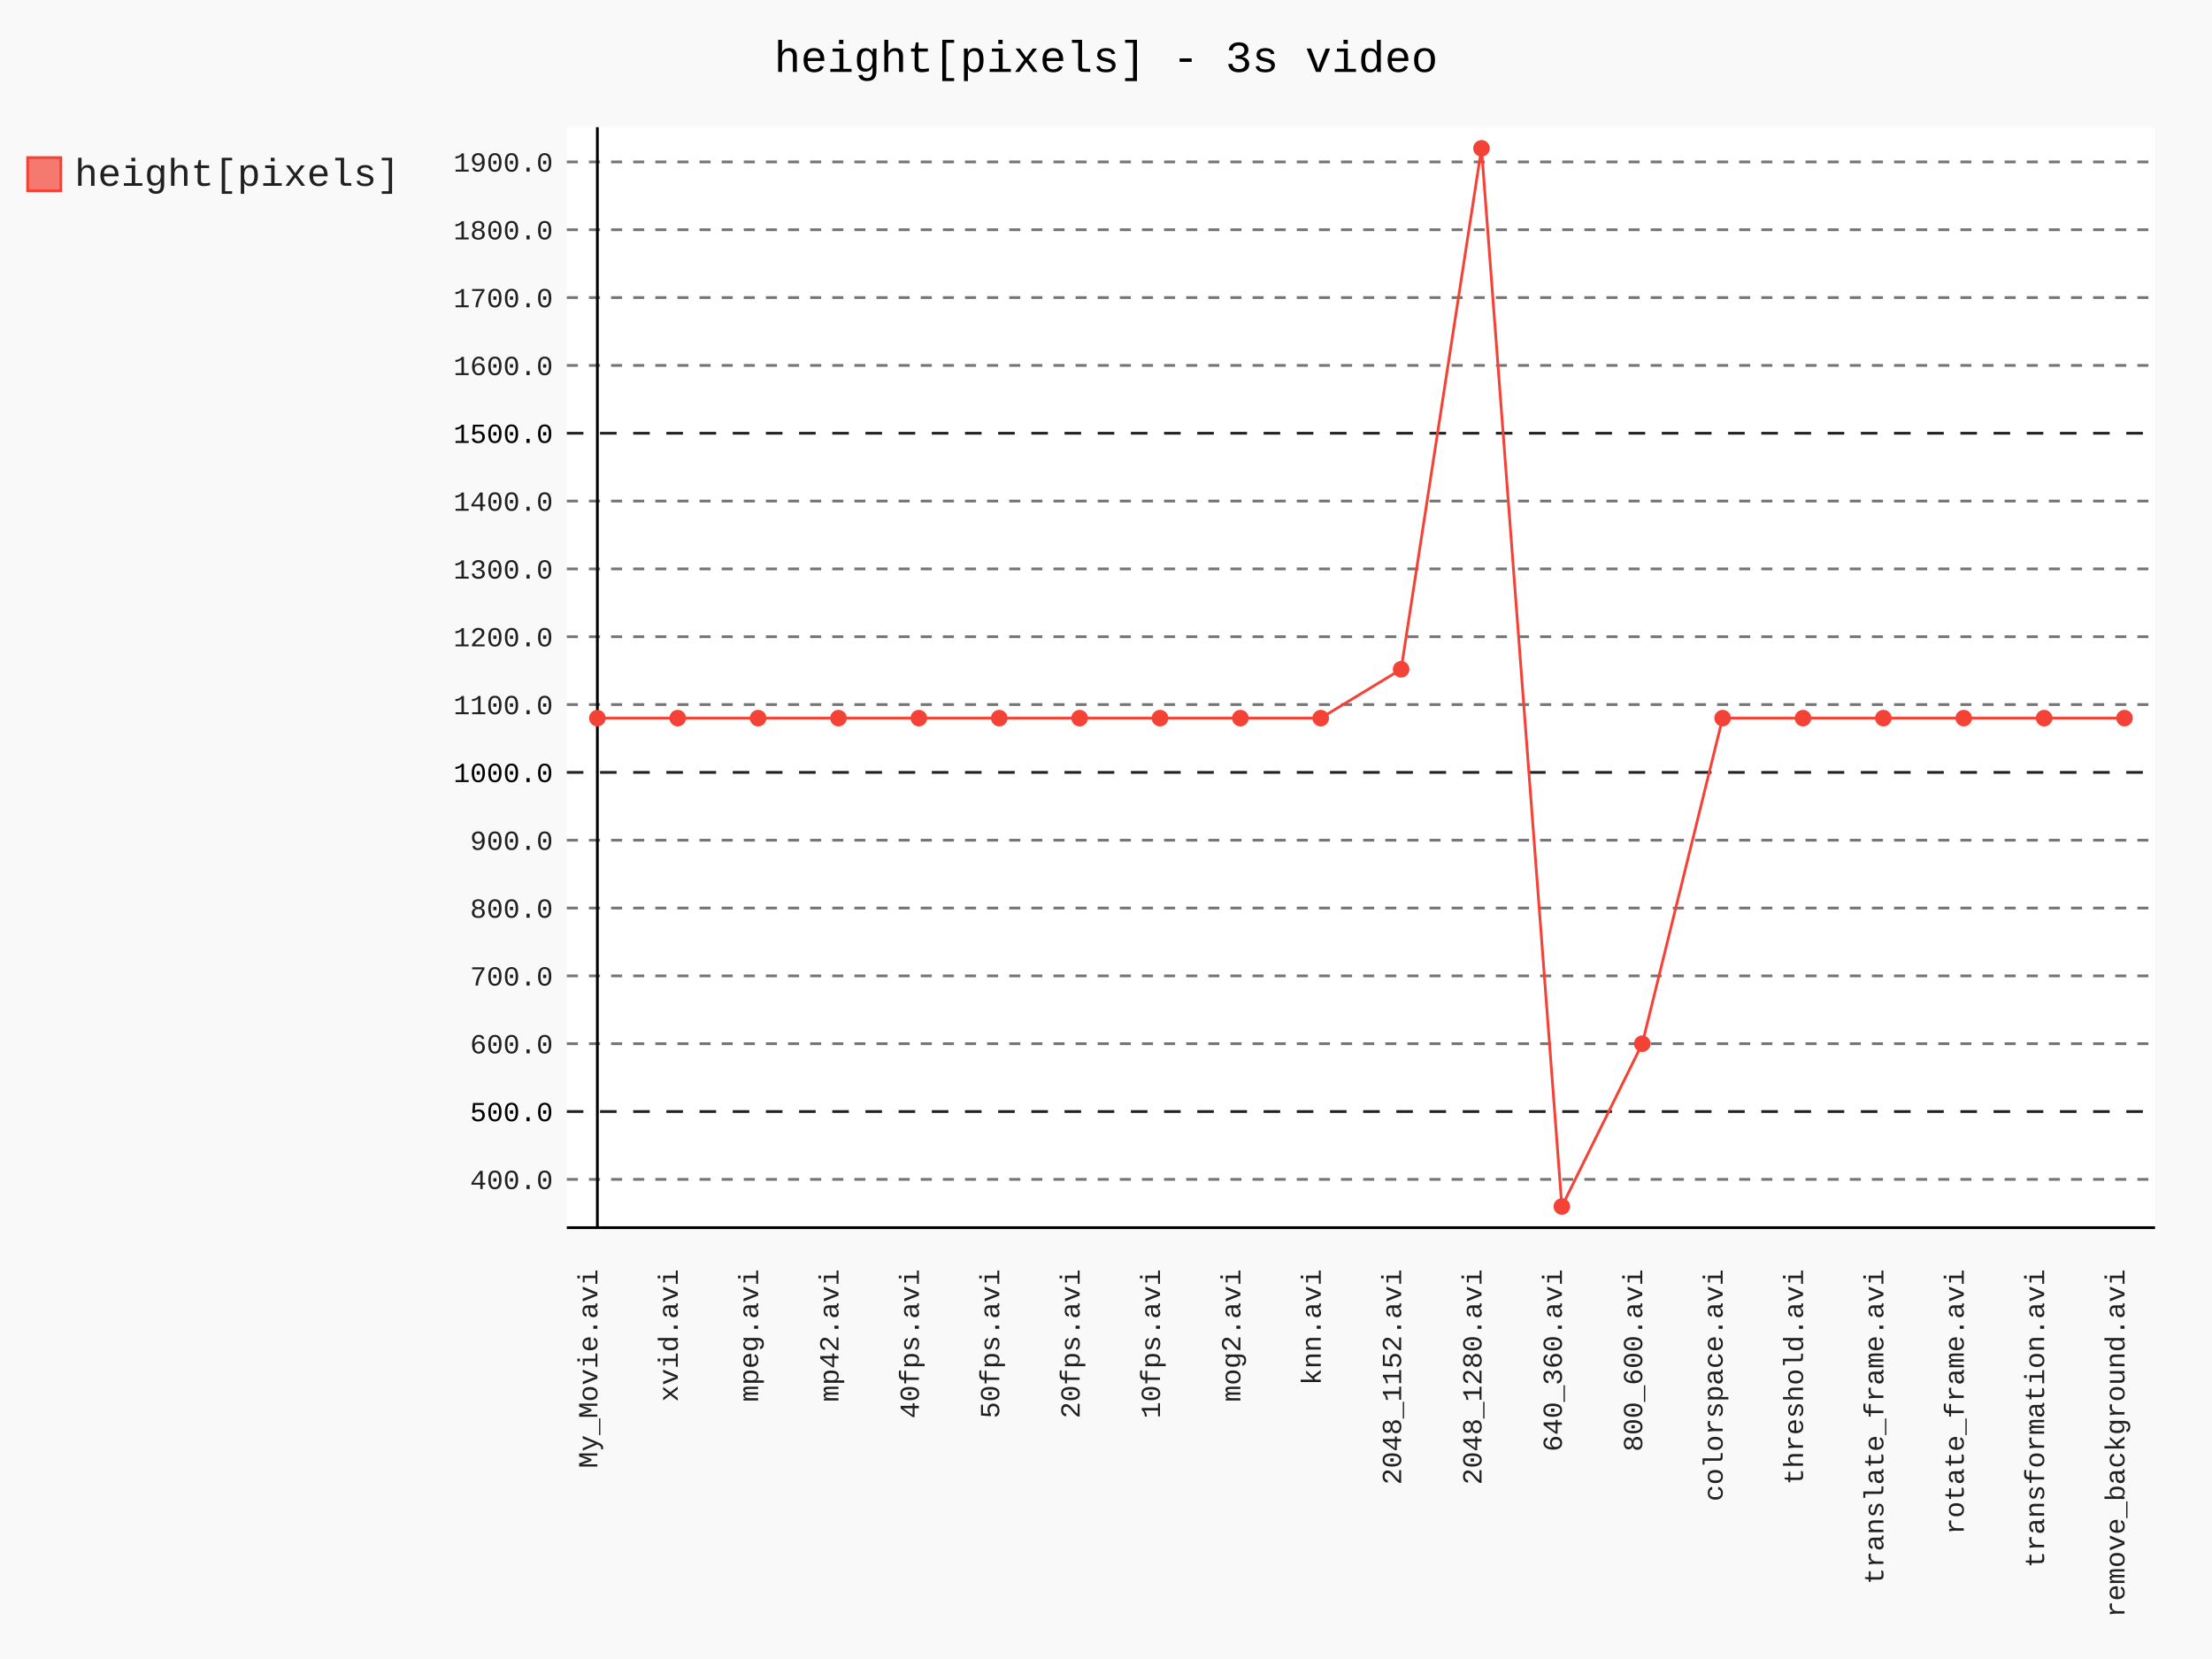
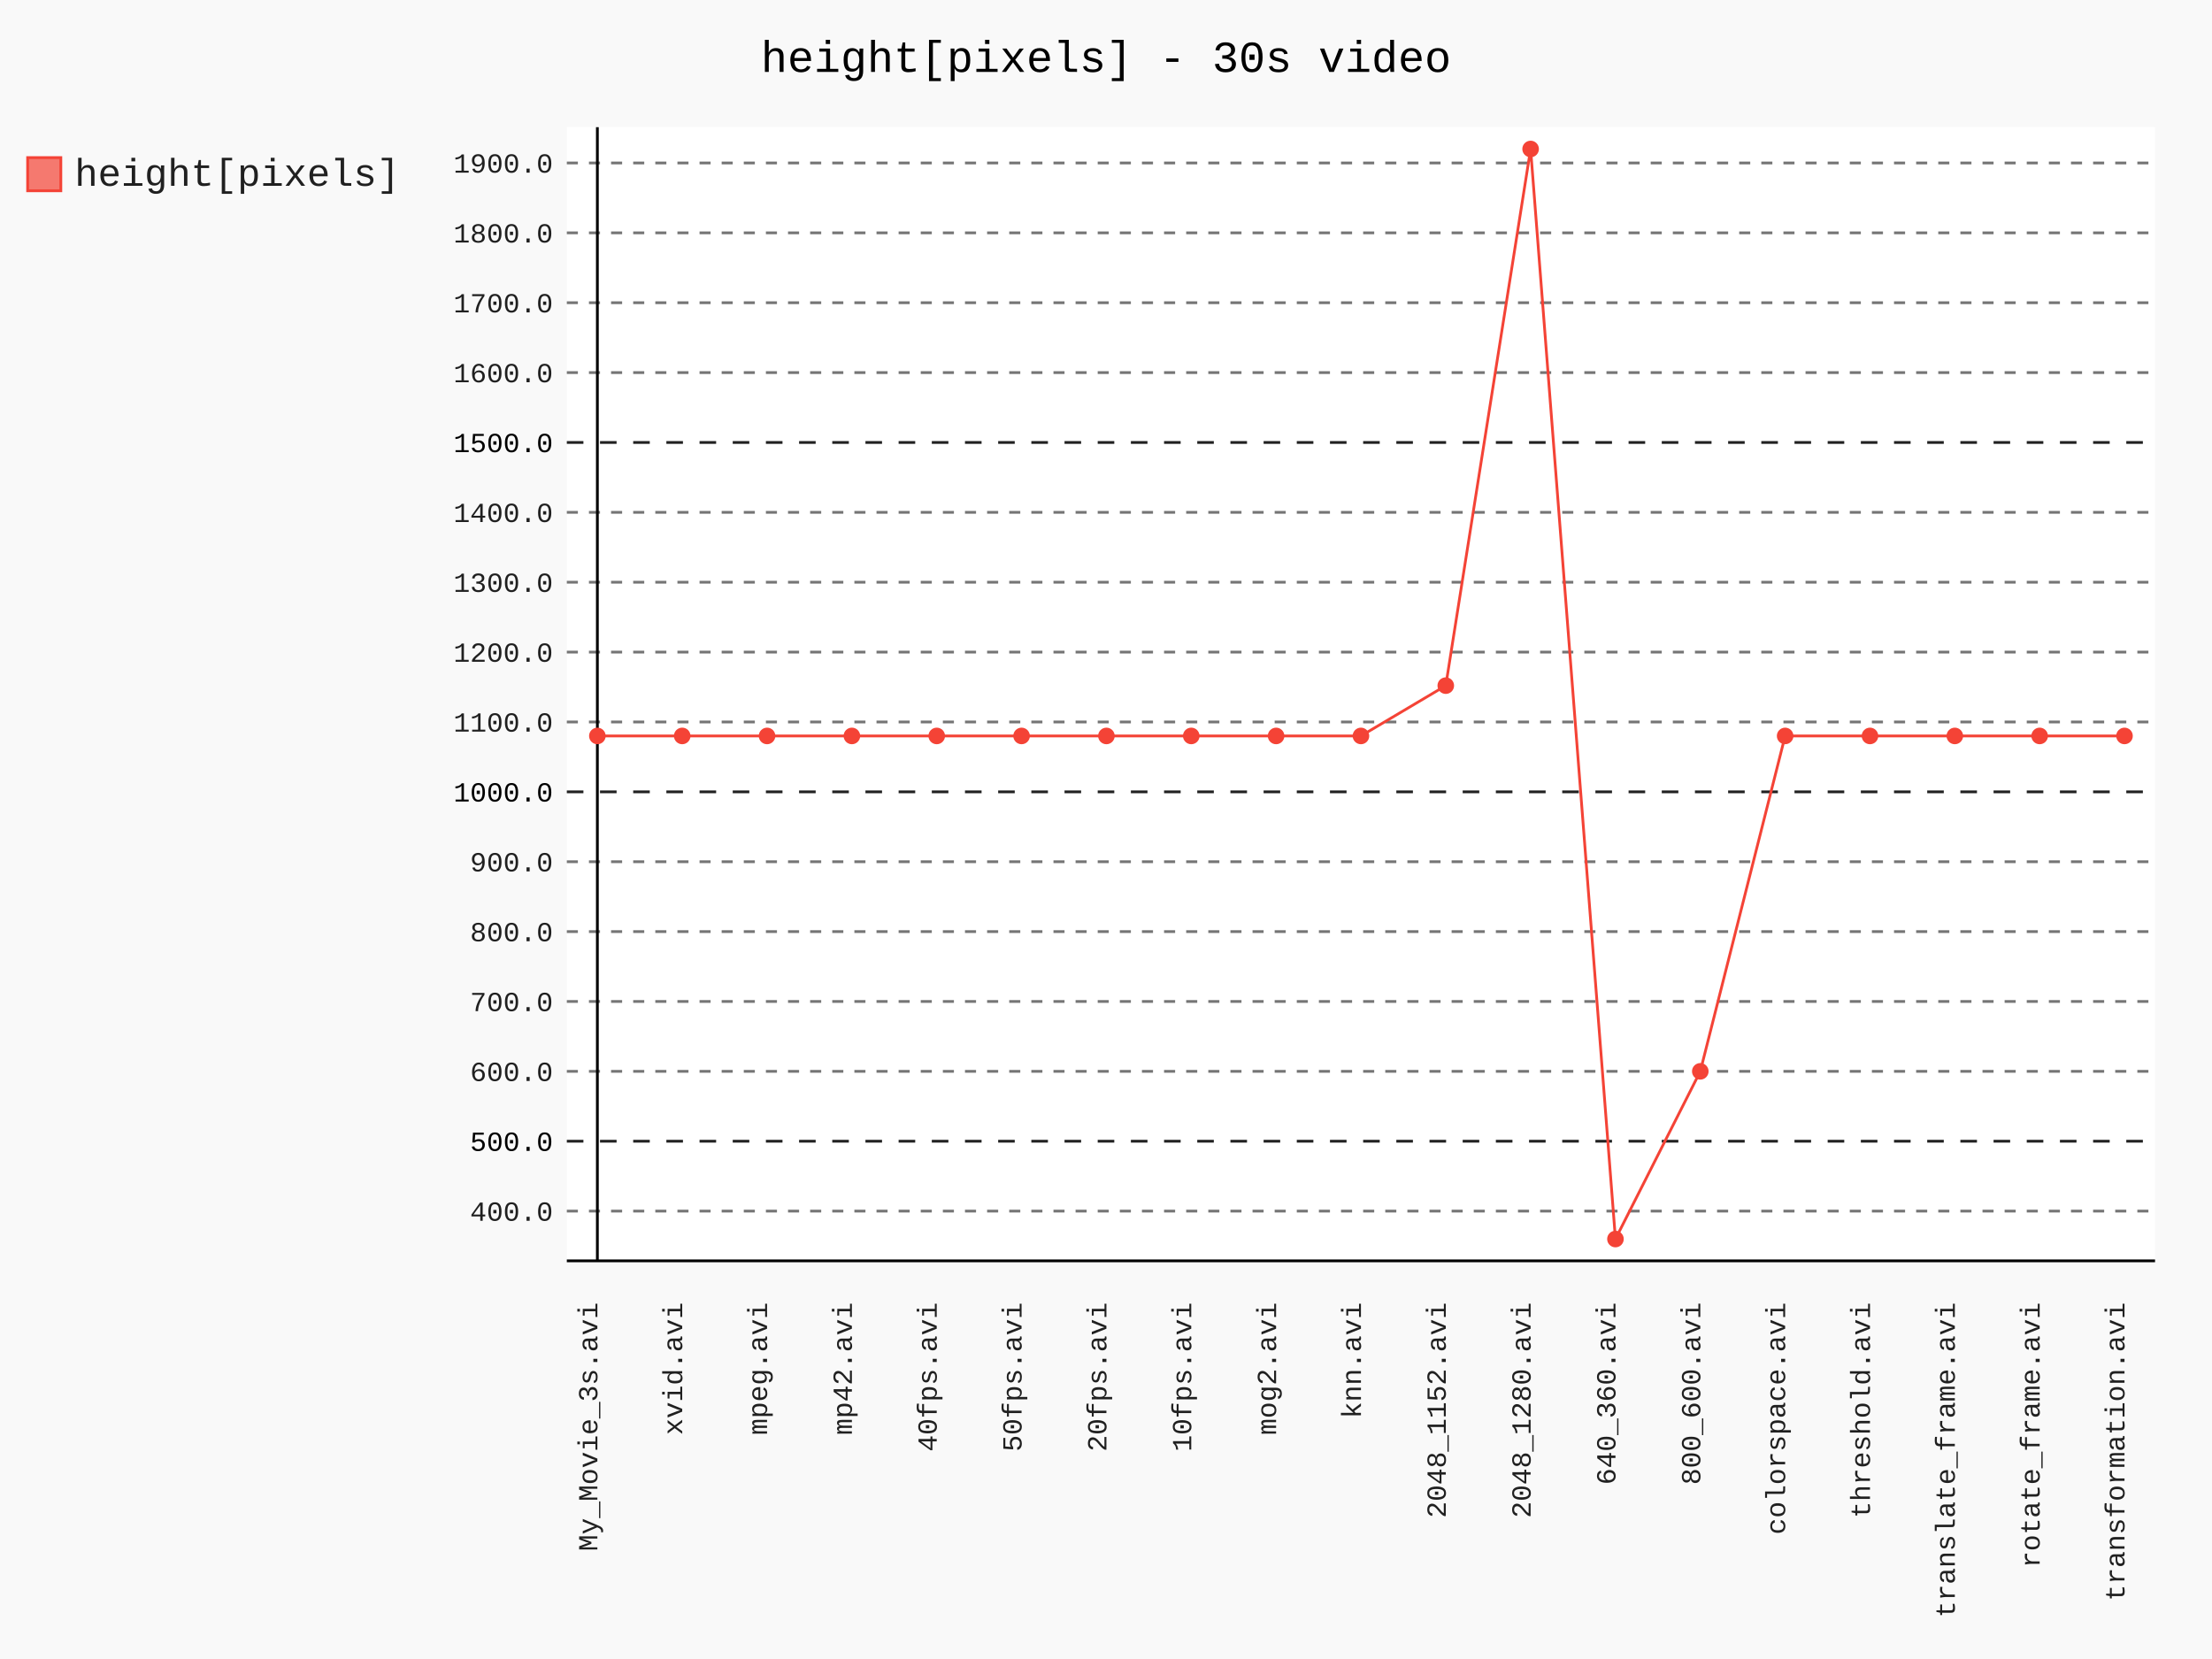
- <svg xmlns="http://www.w3.org/2000/svg" class="pygal-chart" id="chart-1ef33477-05d8-4154-a3cf-2f6c1c651471" viewBox="0 0 800 600">
+ <svg xmlns="http://www.w3.org/2000/svg" class="pygal-chart" id="chart-92583d36-dff5-43f1-95c4-9edba9dd713a" viewBox="0 0 800 600">
  <defs>
-     <style type="text/css">#chart-1ef33477-05d8-4154-a3cf-2f6c1c651471{-webkit-user-select:none;-webkit-font-smoothing:antialiased;font-family:Consolas,"Liberation Mono",Menlo,Courier,monospace}#chart-1ef33477-05d8-4154-a3cf-2f6c1c651471 .title{font-family:Consolas,"Liberation Mono",Menlo,Courier,monospace;font-size:16px}#chart-1ef33477-05d8-4154-a3cf-2f6c1c651471 .legends .legend text{font-family:Consolas,"Liberation Mono",Menlo,Courier,monospace;font-size:14px}#chart-1ef33477-05d8-4154-a3cf-2f6c1c651471 .axis text{font-family:Consolas,"Liberation Mono",Menlo,Courier,monospace;font-size:10px}#chart-1ef33477-05d8-4154-a3cf-2f6c1c651471 .axis text.major{font-family:Consolas,"Liberation Mono",Menlo,Courier,monospace;font-size:10px}#chart-1ef33477-05d8-4154-a3cf-2f6c1c651471 .text-overlay text.value{font-family:Consolas,"Liberation Mono",Menlo,Courier,monospace;font-size:16px}#chart-1ef33477-05d8-4154-a3cf-2f6c1c651471 .text-overlay text.label{font-family:Consolas,"Liberation Mono",Menlo,Courier,monospace;font-size:10px}#chart-1ef33477-05d8-4154-a3cf-2f6c1c651471 .tooltip{font-family:Consolas,"Liberation Mono",Menlo,Courier,monospace;font-size:14px}#chart-1ef33477-05d8-4154-a3cf-2f6c1c651471 text.no_data{font-family:Consolas,"Liberation Mono",Menlo,Courier,monospace;font-size:64px}
- #chart-1ef33477-05d8-4154-a3cf-2f6c1c651471{background-color:rgba(249,249,249,1)}#chart-1ef33477-05d8-4154-a3cf-2f6c1c651471 path,#chart-1ef33477-05d8-4154-a3cf-2f6c1c651471 line,#chart-1ef33477-05d8-4154-a3cf-2f6c1c651471 rect,#chart-1ef33477-05d8-4154-a3cf-2f6c1c651471 circle{-webkit-transition:150ms;-moz-transition:150ms;transition:150ms}#chart-1ef33477-05d8-4154-a3cf-2f6c1c651471 .graph &gt; .background{fill:rgba(249,249,249,1)}#chart-1ef33477-05d8-4154-a3cf-2f6c1c651471 .plot &gt; .background{fill:rgba(255,255,255,1)}#chart-1ef33477-05d8-4154-a3cf-2f6c1c651471 .graph{fill:rgba(0,0,0,.87)}#chart-1ef33477-05d8-4154-a3cf-2f6c1c651471 text.no_data{fill:rgba(0,0,0,1)}#chart-1ef33477-05d8-4154-a3cf-2f6c1c651471 .title{fill:rgba(0,0,0,1)}#chart-1ef33477-05d8-4154-a3cf-2f6c1c651471 .legends .legend text{fill:rgba(0,0,0,.87)}#chart-1ef33477-05d8-4154-a3cf-2f6c1c651471 .legends .legend:hover text{fill:rgba(0,0,0,1)}#chart-1ef33477-05d8-4154-a3cf-2f6c1c651471 .axis .line{stroke:rgba(0,0,0,1)}#chart-1ef33477-05d8-4154-a3cf-2f6c1c651471 .axis .guide.line{stroke:rgba(0,0,0,.54)}#chart-1ef33477-05d8-4154-a3cf-2f6c1c651471 .axis .major.line{stroke:rgba(0,0,0,.87)}#chart-1ef33477-05d8-4154-a3cf-2f6c1c651471 .axis text.major{fill:rgba(0,0,0,1)}#chart-1ef33477-05d8-4154-a3cf-2f6c1c651471 .axis.y .guides:hover .guide.line,#chart-1ef33477-05d8-4154-a3cf-2f6c1c651471 .line-graph .axis.x .guides:hover .guide.line,#chart-1ef33477-05d8-4154-a3cf-2f6c1c651471 .stackedline-graph .axis.x .guides:hover .guide.line,#chart-1ef33477-05d8-4154-a3cf-2f6c1c651471 .xy-graph .axis.x .guides:hover .guide.line{stroke:rgba(0,0,0,1)}#chart-1ef33477-05d8-4154-a3cf-2f6c1c651471 .axis .guides:hover text{fill:rgba(0,0,0,1)}#chart-1ef33477-05d8-4154-a3cf-2f6c1c651471 .reactive{fill-opacity:.7}#chart-1ef33477-05d8-4154-a3cf-2f6c1c651471 .reactive.active,#chart-1ef33477-05d8-4154-a3cf-2f6c1c651471 .active .reactive{fill-opacity:.8;stroke-width:4}#chart-1ef33477-05d8-4154-a3cf-2f6c1c651471 .series text{fill:rgba(0,0,0,1)}#chart-1ef33477-05d8-4154-a3cf-2f6c1c651471 .tooltip rect{fill:rgba(255,255,255,1);stroke:rgba(0,0,0,1);-webkit-transition:opacity 150ms;-moz-transition:opacity 150ms;transition:opacity 150ms}#chart-1ef33477-05d8-4154-a3cf-2f6c1c651471 .tooltip .label{fill:rgba(0,0,0,.87)}#chart-1ef33477-05d8-4154-a3cf-2f6c1c651471 .tooltip .label{fill:rgba(0,0,0,.87)}#chart-1ef33477-05d8-4154-a3cf-2f6c1c651471 .tooltip .legend{font-size:.8em;fill:rgba(0,0,0,.54)}#chart-1ef33477-05d8-4154-a3cf-2f6c1c651471 .tooltip .x_label{font-size:.6em;fill:rgba(0,0,0,1)}#chart-1ef33477-05d8-4154-a3cf-2f6c1c651471 .tooltip .xlink{font-size:.5em;text-decoration:underline}#chart-1ef33477-05d8-4154-a3cf-2f6c1c651471 .tooltip .value{font-size:1.5em}#chart-1ef33477-05d8-4154-a3cf-2f6c1c651471 .map-element{fill:rgba(255,255,255,1);stroke:rgba(0,0,0,.54) !important}#chart-1ef33477-05d8-4154-a3cf-2f6c1c651471 .map-element .reactive{fill-opacity:inherit}#chart-1ef33477-05d8-4154-a3cf-2f6c1c651471 .color-0,#chart-1ef33477-05d8-4154-a3cf-2f6c1c651471 .color-0 a:visited{stroke:#F44336;fill:#F44336}#chart-1ef33477-05d8-4154-a3cf-2f6c1c651471 .text-overlay .color-0 text{fill:black}
- #chart-1ef33477-05d8-4154-a3cf-2f6c1c651471 text.no_data{text-anchor:middle}#chart-1ef33477-05d8-4154-a3cf-2f6c1c651471 .guide.line{fill:none}#chart-1ef33477-05d8-4154-a3cf-2f6c1c651471 .centered{text-anchor:middle}#chart-1ef33477-05d8-4154-a3cf-2f6c1c651471 .title{text-anchor:middle}#chart-1ef33477-05d8-4154-a3cf-2f6c1c651471 .legends .legend text{fill-opacity:1}#chart-1ef33477-05d8-4154-a3cf-2f6c1c651471 .axis.x text{text-anchor:middle}#chart-1ef33477-05d8-4154-a3cf-2f6c1c651471 .axis.x:not(.web) text[transform]{text-anchor:start}#chart-1ef33477-05d8-4154-a3cf-2f6c1c651471 .axis.x:not(.web) text[transform].backwards{text-anchor:end}#chart-1ef33477-05d8-4154-a3cf-2f6c1c651471 .axis.y text{text-anchor:end}#chart-1ef33477-05d8-4154-a3cf-2f6c1c651471 .axis.y text[transform].backwards{text-anchor:start}#chart-1ef33477-05d8-4154-a3cf-2f6c1c651471 .axis.y2 text{text-anchor:start}#chart-1ef33477-05d8-4154-a3cf-2f6c1c651471 .axis.y2 text[transform].backwards{text-anchor:end}#chart-1ef33477-05d8-4154-a3cf-2f6c1c651471 .axis .guide.line{stroke-dasharray:4,4}#chart-1ef33477-05d8-4154-a3cf-2f6c1c651471 .axis .major.guide.line{stroke-dasharray:6,6}#chart-1ef33477-05d8-4154-a3cf-2f6c1c651471 .horizontal .axis.y .guide.line,#chart-1ef33477-05d8-4154-a3cf-2f6c1c651471 .horizontal .axis.y2 .guide.line,#chart-1ef33477-05d8-4154-a3cf-2f6c1c651471 .vertical .axis.x .guide.line{opacity:0}#chart-1ef33477-05d8-4154-a3cf-2f6c1c651471 .horizontal .axis.always_show .guide.line,#chart-1ef33477-05d8-4154-a3cf-2f6c1c651471 .vertical .axis.always_show .guide.line{opacity:1 !important}#chart-1ef33477-05d8-4154-a3cf-2f6c1c651471 .axis.y .guides:hover .guide.line,#chart-1ef33477-05d8-4154-a3cf-2f6c1c651471 .axis.y2 .guides:hover .guide.line,#chart-1ef33477-05d8-4154-a3cf-2f6c1c651471 .axis.x .guides:hover .guide.line{opacity:1}#chart-1ef33477-05d8-4154-a3cf-2f6c1c651471 .axis .guides:hover text{opacity:1}#chart-1ef33477-05d8-4154-a3cf-2f6c1c651471 .nofill{fill:none}#chart-1ef33477-05d8-4154-a3cf-2f6c1c651471 .subtle-fill{fill-opacity:.2}#chart-1ef33477-05d8-4154-a3cf-2f6c1c651471 .dot{stroke-width:1px;fill-opacity:1}#chart-1ef33477-05d8-4154-a3cf-2f6c1c651471 .dot.active{stroke-width:5px}#chart-1ef33477-05d8-4154-a3cf-2f6c1c651471 .dot.negative{fill:transparent}#chart-1ef33477-05d8-4154-a3cf-2f6c1c651471 text,#chart-1ef33477-05d8-4154-a3cf-2f6c1c651471 tspan{stroke:none !important}#chart-1ef33477-05d8-4154-a3cf-2f6c1c651471 .series text.active{opacity:1}#chart-1ef33477-05d8-4154-a3cf-2f6c1c651471 .tooltip rect{fill-opacity:.95;stroke-width:.5}#chart-1ef33477-05d8-4154-a3cf-2f6c1c651471 .tooltip text{fill-opacity:1}#chart-1ef33477-05d8-4154-a3cf-2f6c1c651471 .showable{visibility:hidden}#chart-1ef33477-05d8-4154-a3cf-2f6c1c651471 .showable.shown{visibility:visible}</style>
+     <style type="text/css">#chart-92583d36-dff5-43f1-95c4-9edba9dd713a{-webkit-user-select:none;-webkit-font-smoothing:antialiased;font-family:Consolas,"Liberation Mono",Menlo,Courier,monospace}#chart-92583d36-dff5-43f1-95c4-9edba9dd713a .title{font-family:Consolas,"Liberation Mono",Menlo,Courier,monospace;font-size:16px}#chart-92583d36-dff5-43f1-95c4-9edba9dd713a .legends .legend text{font-family:Consolas,"Liberation Mono",Menlo,Courier,monospace;font-size:14px}#chart-92583d36-dff5-43f1-95c4-9edba9dd713a .axis text{font-family:Consolas,"Liberation Mono",Menlo,Courier,monospace;font-size:10px}#chart-92583d36-dff5-43f1-95c4-9edba9dd713a .axis text.major{font-family:Consolas,"Liberation Mono",Menlo,Courier,monospace;font-size:10px}#chart-92583d36-dff5-43f1-95c4-9edba9dd713a .text-overlay text.value{font-family:Consolas,"Liberation Mono",Menlo,Courier,monospace;font-size:16px}#chart-92583d36-dff5-43f1-95c4-9edba9dd713a .text-overlay text.label{font-family:Consolas,"Liberation Mono",Menlo,Courier,monospace;font-size:10px}#chart-92583d36-dff5-43f1-95c4-9edba9dd713a .tooltip{font-family:Consolas,"Liberation Mono",Menlo,Courier,monospace;font-size:14px}#chart-92583d36-dff5-43f1-95c4-9edba9dd713a text.no_data{font-family:Consolas,"Liberation Mono",Menlo,Courier,monospace;font-size:64px}
+ #chart-92583d36-dff5-43f1-95c4-9edba9dd713a{background-color:rgba(249,249,249,1)}#chart-92583d36-dff5-43f1-95c4-9edba9dd713a path,#chart-92583d36-dff5-43f1-95c4-9edba9dd713a line,#chart-92583d36-dff5-43f1-95c4-9edba9dd713a rect,#chart-92583d36-dff5-43f1-95c4-9edba9dd713a circle{-webkit-transition:150ms;-moz-transition:150ms;transition:150ms}#chart-92583d36-dff5-43f1-95c4-9edba9dd713a .graph &gt; .background{fill:rgba(249,249,249,1)}#chart-92583d36-dff5-43f1-95c4-9edba9dd713a .plot &gt; .background{fill:rgba(255,255,255,1)}#chart-92583d36-dff5-43f1-95c4-9edba9dd713a .graph{fill:rgba(0,0,0,.87)}#chart-92583d36-dff5-43f1-95c4-9edba9dd713a text.no_data{fill:rgba(0,0,0,1)}#chart-92583d36-dff5-43f1-95c4-9edba9dd713a .title{fill:rgba(0,0,0,1)}#chart-92583d36-dff5-43f1-95c4-9edba9dd713a .legends .legend text{fill:rgba(0,0,0,.87)}#chart-92583d36-dff5-43f1-95c4-9edba9dd713a .legends .legend:hover text{fill:rgba(0,0,0,1)}#chart-92583d36-dff5-43f1-95c4-9edba9dd713a .axis .line{stroke:rgba(0,0,0,1)}#chart-92583d36-dff5-43f1-95c4-9edba9dd713a .axis .guide.line{stroke:rgba(0,0,0,.54)}#chart-92583d36-dff5-43f1-95c4-9edba9dd713a .axis .major.line{stroke:rgba(0,0,0,.87)}#chart-92583d36-dff5-43f1-95c4-9edba9dd713a .axis text.major{fill:rgba(0,0,0,1)}#chart-92583d36-dff5-43f1-95c4-9edba9dd713a .axis.y .guides:hover .guide.line,#chart-92583d36-dff5-43f1-95c4-9edba9dd713a .line-graph .axis.x .guides:hover .guide.line,#chart-92583d36-dff5-43f1-95c4-9edba9dd713a .stackedline-graph .axis.x .guides:hover .guide.line,#chart-92583d36-dff5-43f1-95c4-9edba9dd713a .xy-graph .axis.x .guides:hover .guide.line{stroke:rgba(0,0,0,1)}#chart-92583d36-dff5-43f1-95c4-9edba9dd713a .axis .guides:hover text{fill:rgba(0,0,0,1)}#chart-92583d36-dff5-43f1-95c4-9edba9dd713a .reactive{fill-opacity:.7}#chart-92583d36-dff5-43f1-95c4-9edba9dd713a .reactive.active,#chart-92583d36-dff5-43f1-95c4-9edba9dd713a .active .reactive{fill-opacity:.8;stroke-width:4}#chart-92583d36-dff5-43f1-95c4-9edba9dd713a .series text{fill:rgba(0,0,0,1)}#chart-92583d36-dff5-43f1-95c4-9edba9dd713a .tooltip rect{fill:rgba(255,255,255,1);stroke:rgba(0,0,0,1);-webkit-transition:opacity 150ms;-moz-transition:opacity 150ms;transition:opacity 150ms}#chart-92583d36-dff5-43f1-95c4-9edba9dd713a .tooltip .label{fill:rgba(0,0,0,.87)}#chart-92583d36-dff5-43f1-95c4-9edba9dd713a .tooltip .label{fill:rgba(0,0,0,.87)}#chart-92583d36-dff5-43f1-95c4-9edba9dd713a .tooltip .legend{font-size:.8em;fill:rgba(0,0,0,.54)}#chart-92583d36-dff5-43f1-95c4-9edba9dd713a .tooltip .x_label{font-size:.6em;fill:rgba(0,0,0,1)}#chart-92583d36-dff5-43f1-95c4-9edba9dd713a .tooltip .xlink{font-size:.5em;text-decoration:underline}#chart-92583d36-dff5-43f1-95c4-9edba9dd713a .tooltip .value{font-size:1.5em}#chart-92583d36-dff5-43f1-95c4-9edba9dd713a .map-element{fill:rgba(255,255,255,1);stroke:rgba(0,0,0,.54) !important}#chart-92583d36-dff5-43f1-95c4-9edba9dd713a .map-element .reactive{fill-opacity:inherit}#chart-92583d36-dff5-43f1-95c4-9edba9dd713a .color-0,#chart-92583d36-dff5-43f1-95c4-9edba9dd713a .color-0 a:visited{stroke:#F44336;fill:#F44336}#chart-92583d36-dff5-43f1-95c4-9edba9dd713a .text-overlay .color-0 text{fill:black}
+ #chart-92583d36-dff5-43f1-95c4-9edba9dd713a text.no_data{text-anchor:middle}#chart-92583d36-dff5-43f1-95c4-9edba9dd713a .guide.line{fill:none}#chart-92583d36-dff5-43f1-95c4-9edba9dd713a .centered{text-anchor:middle}#chart-92583d36-dff5-43f1-95c4-9edba9dd713a .title{text-anchor:middle}#chart-92583d36-dff5-43f1-95c4-9edba9dd713a .legends .legend text{fill-opacity:1}#chart-92583d36-dff5-43f1-95c4-9edba9dd713a .axis.x text{text-anchor:middle}#chart-92583d36-dff5-43f1-95c4-9edba9dd713a .axis.x:not(.web) text[transform]{text-anchor:start}#chart-92583d36-dff5-43f1-95c4-9edba9dd713a .axis.x:not(.web) text[transform].backwards{text-anchor:end}#chart-92583d36-dff5-43f1-95c4-9edba9dd713a .axis.y text{text-anchor:end}#chart-92583d36-dff5-43f1-95c4-9edba9dd713a .axis.y text[transform].backwards{text-anchor:start}#chart-92583d36-dff5-43f1-95c4-9edba9dd713a .axis.y2 text{text-anchor:start}#chart-92583d36-dff5-43f1-95c4-9edba9dd713a .axis.y2 text[transform].backwards{text-anchor:end}#chart-92583d36-dff5-43f1-95c4-9edba9dd713a .axis .guide.line{stroke-dasharray:4,4}#chart-92583d36-dff5-43f1-95c4-9edba9dd713a .axis .major.guide.line{stroke-dasharray:6,6}#chart-92583d36-dff5-43f1-95c4-9edba9dd713a .horizontal .axis.y .guide.line,#chart-92583d36-dff5-43f1-95c4-9edba9dd713a .horizontal .axis.y2 .guide.line,#chart-92583d36-dff5-43f1-95c4-9edba9dd713a .vertical .axis.x .guide.line{opacity:0}#chart-92583d36-dff5-43f1-95c4-9edba9dd713a .horizontal .axis.always_show .guide.line,#chart-92583d36-dff5-43f1-95c4-9edba9dd713a .vertical .axis.always_show .guide.line{opacity:1 !important}#chart-92583d36-dff5-43f1-95c4-9edba9dd713a .axis.y .guides:hover .guide.line,#chart-92583d36-dff5-43f1-95c4-9edba9dd713a .axis.y2 .guides:hover .guide.line,#chart-92583d36-dff5-43f1-95c4-9edba9dd713a .axis.x .guides:hover .guide.line{opacity:1}#chart-92583d36-dff5-43f1-95c4-9edba9dd713a .axis .guides:hover text{opacity:1}#chart-92583d36-dff5-43f1-95c4-9edba9dd713a .nofill{fill:none}#chart-92583d36-dff5-43f1-95c4-9edba9dd713a .subtle-fill{fill-opacity:.2}#chart-92583d36-dff5-43f1-95c4-9edba9dd713a .dot{stroke-width:1px;fill-opacity:1}#chart-92583d36-dff5-43f1-95c4-9edba9dd713a .dot.active{stroke-width:5px}#chart-92583d36-dff5-43f1-95c4-9edba9dd713a .dot.negative{fill:transparent}#chart-92583d36-dff5-43f1-95c4-9edba9dd713a text,#chart-92583d36-dff5-43f1-95c4-9edba9dd713a tspan{stroke:none !important}#chart-92583d36-dff5-43f1-95c4-9edba9dd713a .series text.active{opacity:1}#chart-92583d36-dff5-43f1-95c4-9edba9dd713a .tooltip rect{fill-opacity:.95;stroke-width:.5}#chart-92583d36-dff5-43f1-95c4-9edba9dd713a .tooltip text{fill-opacity:1}#chart-92583d36-dff5-43f1-95c4-9edba9dd713a .showable{visibility:hidden}#chart-92583d36-dff5-43f1-95c4-9edba9dd713a .showable.shown{visibility:visible}</style>
  </defs>
  <g class="graph line-graph vertical">
    <rect class="background" height="600" width="800" x="0" y="0" />
    <g class="plot" transform="translate(205, 46)">
-       <rect class="background" height="398.0" width="574.4" x="0" y="0" />
+       <rect class="background" height="410.0" width="574.4" x="0" y="0" />
      <g class="axis y">
-         <path class="line" d="M0 398 h574.4" />
-         <g class="guides">
-           <path class="guide line" d="M0 380.534 h574.4" />
-           <text class="" x="-5" y="384.034">400.0</text>
-         </g>
-         <g class="guides">
-           <path class="major guide line" d="M0 356.002 h574.4" />
-           <text class="major" x="-5" y="359.502">500.0</text>
-         </g>
-         <g class="guides">
-           <path class="guide line" d="M0 331.47 h574.4" />
-           <text class="" x="-5" y="334.97">600.0</text>
-         </g>
-         <g class="guides">
-           <path class="guide line" d="M0 306.939 h574.4" />
-           <text class="" x="-5" y="310.439">700.0</text>
-         </g>
-         <g class="guides">
-           <path class="guide line" d="M0 282.407 h574.4" />
-           <text class="" x="-5" y="285.907">800.0</text>
-         </g>
-         <g class="guides">
-           <path class="guide line" d="M0 257.876 h574.4" />
-           <text class="" x="-5" y="261.376">900.0</text>
-         </g>
-         <g class="guides">
-           <path class="major guide line" d="M0 233.344 h574.4" />
-           <text class="major" x="-5" y="236.844">1000.0</text>
-         </g>
-         <g class="guides">
-           <path class="guide line" d="M0 208.813 h574.4" />
-           <text class="" x="-5" y="212.313">1100.0</text>
-         </g>
-         <g class="guides">
-           <path class="guide line" d="M0 184.281 h574.4" />
-           <text class="" x="-5" y="187.781">1200.0</text>
-         </g>
-         <g class="guides">
-           <path class="guide line" d="M0 159.75 h574.4" />
-           <text class="" x="-5" y="163.25">1300.0</text>
-         </g>
-         <g class="guides">
-           <path class="guide line" d="M0 135.218 h574.4" />
-           <text class="" x="-5" y="138.718">1400.0</text>
-         </g>
-         <g class="guides">
-           <path class="major guide line" d="M0 110.686 h574.4" />
-           <text class="major" x="-5" y="114.186">1500.0</text>
-         </g>
-         <g class="guides">
-           <path class="guide line" d="M0 86.155 h574.4" />
-           <text class="" x="-5" y="89.655">1600.0</text>
-         </g>
-         <g class="guides">
-           <path class="guide line" d="M0 61.623 h574.4" />
-           <text class="" x="-5" y="65.123">1700.0</text>
-         </g>
-         <g class="guides">
-           <path class="guide line" d="M0 37.092 h574.4" />
-           <text class="" x="-5" y="40.592">1800.0</text>
-         </g>
-         <g class="guides">
-           <path class="guide line" d="M0 12.56 h574.4" />
-           <text class="" x="-5" y="16.06">1900.0</text>
+         <path class="line" d="M0 410 h574.4" />
+         <g class="guides">
+           <path class="guide line" d="M0 392.007 h574.4" />
+           <text class="" x="-5" y="395.507">400.0</text>
+         </g>
+         <g class="guides">
+           <path class="major guide line" d="M0 366.736 h574.4" />
+           <text class="major" x="-5" y="370.236">500.0</text>
+         </g>
+         <g class="guides">
+           <path class="guide line" d="M0 341.464 h574.4" />
+           <text class="" x="-5" y="344.964">600.0</text>
+         </g>
+         <g class="guides">
+           <path class="guide line" d="M0 316.193 h574.4" />
+           <text class="" x="-5" y="319.693">700.0</text>
+         </g>
+         <g class="guides">
+           <path class="guide line" d="M0 290.922 h574.4" />
+           <text class="" x="-5" y="294.422">800.0</text>
+         </g>
+         <g class="guides">
+           <path class="guide line" d="M0 265.651 h574.4" />
+           <text class="" x="-5" y="269.151">900.0</text>
+         </g>
+         <g class="guides">
+           <path class="major guide line" d="M0 240.38 h574.4" />
+           <text class="major" x="-5" y="243.88">1000.0</text>
+         </g>
+         <g class="guides">
+           <path class="guide line" d="M0 215.108 h574.4" />
+           <text class="" x="-5" y="218.608">1100.0</text>
+         </g>
+         <g class="guides">
+           <path class="guide line" d="M0 189.837 h574.4" />
+           <text class="" x="-5" y="193.337">1200.0</text>
+         </g>
+         <g class="guides">
+           <path class="guide line" d="M0 164.566 h574.4" />
+           <text class="" x="-5" y="168.066">1300.0</text>
+         </g>
+         <g class="guides">
+           <path class="guide line" d="M0 139.295 h574.4" />
+           <text class="" x="-5" y="142.795">1400.0</text>
+         </g>
+         <g class="guides">
+           <path class="major guide line" d="M0 114.024 h574.4" />
+           <text class="major" x="-5" y="117.524">1500.0</text>
+         </g>
+         <g class="guides">
+           <path class="guide line" d="M0 88.752 h574.4" />
+           <text class="" x="-5" y="92.252">1600.0</text>
+         </g>
+         <g class="guides">
+           <path class="guide line" d="M0 63.481 h574.4" />
+           <text class="" x="-5" y="66.981">1700.0</text>
+         </g>
+         <g class="guides">
+           <path class="guide line" d="M0 38.21 h574.4" />
+           <text class="" x="-5" y="41.71">1800.0</text>
+         </g>
+         <g class="guides">
+           <path class="guide line" d="M0 12.939 h574.4" />
+           <text class="" x="-5" y="16.439">1900.0</text>
        </g>
      </g>
      <g class="axis x">
        <g class="guides">
-           <path class="line" d="M11.046 0 v398" />
-           <text class="backwards" transform="rotate(270 11.04615 413)" x="11.046" y="413.0">My_Movie.avi</text>
-         </g>
-         <g class="guides">
-           <path class="guide line" d="M40.115 0 v398" />
-           <text class="backwards" transform="rotate(270 40.11498 413)" x="40.115" y="413.0">xvid.avi</text>
-         </g>
-         <g class="guides">
-           <path class="guide line" d="M69.184 0 v398" />
-           <text class="backwards" transform="rotate(270 69.18381 413)" x="69.184" y="413.0">mpeg.avi</text>
-         </g>
-         <g class="guides">
-           <path class="guide line" d="M98.253 0 v398" />
-           <text class="backwards" transform="rotate(270 98.25263 413)" x="98.253" y="413.0">mp42.avi</text>
-         </g>
-         <g class="guides">
-           <path class="guide line" d="M127.321 0 v398" />
-           <text class="backwards" transform="rotate(270 127.3215 413)" x="127.321" y="413.0">40fps.avi</text>
-         </g>
-         <g class="guides">
-           <path class="guide line" d="M156.39 0 v398" />
-           <text class="backwards" transform="rotate(270 156.3903 413)" x="156.39" y="413.0">50fps.avi</text>
-         </g>
-         <g class="guides">
-           <path class="guide line" d="M185.459 0 v398" />
-           <text class="backwards" transform="rotate(270 185.4591 413)" x="185.459" y="413.0">20fps.avi</text>
-         </g>
-         <g class="guides">
-           <path class="guide line" d="M214.528 0 v398" />
-           <text class="backwards" transform="rotate(270 214.5279 413)" x="214.528" y="413.0">10fps.avi</text>
-         </g>
-         <g class="guides">
-           <path class="guide line" d="M243.597 0 v398" />
-           <text class="backwards" transform="rotate(270 243.5968 413)" x="243.597" y="413.0">mog2.avi</text>
-         </g>
-         <g class="guides">
-           <path class="guide line" d="M272.666 0 v398" />
-           <text class="backwards" transform="rotate(270 272.6656 413)" x="272.666" y="413.0">knn.avi</text>
-         </g>
-         <g class="guides">
-           <path class="guide line" d="M301.734 0 v398" />
-           <text class="backwards" transform="rotate(270 301.7344 413)" x="301.734" y="413.0">2048_1152.avi</text>
-         </g>
-         <g class="guides">
-           <path class="guide line" d="M330.803 0 v398" />
-           <text class="backwards" transform="rotate(270 330.8032 413)" x="330.803" y="413.0">2048_1280.avi</text>
-         </g>
-         <g class="guides">
-           <path class="guide line" d="M359.872 0 v398" />
-           <text class="backwards" transform="rotate(270 359.8721 413)" x="359.872" y="413.0">640_360.avi</text>
-         </g>
-         <g class="guides">
-           <path class="guide line" d="M388.941 0 v398" />
-           <text class="backwards" transform="rotate(270 388.9409 413)" x="388.941" y="413.0">800_600.avi</text>
-         </g>
-         <g class="guides">
-           <path class="guide line" d="M418.01 0 v398" />
-           <text class="backwards" transform="rotate(270 418.0097 413)" x="418.01" y="413.0">colorspace.avi</text>
-         </g>
-         <g class="guides">
-           <path class="guide line" d="M447.079 0 v398" />
-           <text class="backwards" transform="rotate(270 447.0785 413)" x="447.079" y="413.0">threshold.avi</text>
-         </g>
-         <g class="guides">
-           <path class="guide line" d="M476.147 0 v398" />
-           <text class="backwards" transform="rotate(270 476.1474 413)" x="476.147" y="413.0">translate_frame.avi</text>
-         </g>
-         <g class="guides">
-           <path class="guide line" d="M505.216 0 v398" />
-           <text class="backwards" transform="rotate(270 505.2162 413)" x="505.216" y="413.0">rotate_frame.avi</text>
-         </g>
-         <g class="guides">
-           <path class="guide line" d="M534.285 0 v398" />
-           <text class="backwards" transform="rotate(270 534.285 413)" x="534.285" y="413.0">transformation.avi</text>
-         </g>
-         <g class="guides">
-           <path class="guide line" d="M563.354 0 v398" />
-           <text class="backwards" transform="rotate(270 563.3538 413)" x="563.354" y="413.0">remove_background.avi</text>
+           <path class="line" d="M11.046 0 v410" />
+           <text class="backwards" transform="rotate(270 11.04615 425)" x="11.046" y="425.0">My_Movie_3s.avi</text>
+         </g>
+         <g class="guides">
+           <path class="guide line" d="M41.73 0 v410" />
+           <text class="backwards" transform="rotate(270 41.72991 425)" x="41.73" y="425.0">xvid.avi</text>
+         </g>
+         <g class="guides">
+           <path class="guide line" d="M72.414 0 v410" />
+           <text class="backwards" transform="rotate(270 72.41367 425)" x="72.414" y="425.0">mpeg.avi</text>
+         </g>
+         <g class="guides">
+           <path class="guide line" d="M103.097 0 v410" />
+           <text class="backwards" transform="rotate(270 103.0974 425)" x="103.097" y="425.0">mp42.avi</text>
+         </g>
+         <g class="guides">
+           <path class="guide line" d="M133.781 0 v410" />
+           <text class="backwards" transform="rotate(270 133.7812 425)" x="133.781" y="425.0">40fps.avi</text>
+         </g>
+         <g class="guides">
+           <path class="guide line" d="M164.465 0 v410" />
+           <text class="backwards" transform="rotate(270 164.465 425)" x="164.465" y="425.0">50fps.avi</text>
+         </g>
+         <g class="guides">
+           <path class="guide line" d="M195.149 0 v410" />
+           <text class="backwards" transform="rotate(270 195.1487 425)" x="195.149" y="425.0">20fps.avi</text>
+         </g>
+         <g class="guides">
+           <path class="guide line" d="M225.832 0 v410" />
+           <text class="backwards" transform="rotate(270 225.8325 425)" x="225.832" y="425.0">10fps.avi</text>
+         </g>
+         <g class="guides">
+           <path class="guide line" d="M256.516 0 v410" />
+           <text class="backwards" transform="rotate(270 256.5162 425)" x="256.516" y="425.0">mog2.avi</text>
+         </g>
+         <g class="guides">
+           <path class="guide line" d="M287.2 0 v410" />
+           <text class="backwards" transform="rotate(270 287.2 425)" x="287.2" y="425.0">knn.avi</text>
+         </g>
+         <g class="guides">
+           <path class="guide line" d="M317.884 0 v410" />
+           <text class="backwards" transform="rotate(270 317.8838 425)" x="317.884" y="425.0">2048_1152.avi</text>
+         </g>
+         <g class="guides">
+           <path class="guide line" d="M348.568 0 v410" />
+           <text class="backwards" transform="rotate(270 348.5675 425)" x="348.568" y="425.0">2048_1280.avi</text>
+         </g>
+         <g class="guides">
+           <path class="guide line" d="M379.251 0 v410" />
+           <text class="backwards" transform="rotate(270 379.2513 425)" x="379.251" y="425.0">640_360.avi</text>
+         </g>
+         <g class="guides">
+           <path class="guide line" d="M409.935 0 v410" />
+           <text class="backwards" transform="rotate(270 409.935 425)" x="409.935" y="425.0">800_600.avi</text>
+         </g>
+         <g class="guides">
+           <path class="guide line" d="M440.619 0 v410" />
+           <text class="backwards" transform="rotate(270 440.6188 425)" x="440.619" y="425.0">colorspace.avi</text>
+         </g>
+         <g class="guides">
+           <path class="guide line" d="M471.303 0 v410" />
+           <text class="backwards" transform="rotate(270 471.3026 425)" x="471.303" y="425.0">threshold.avi</text>
+         </g>
+         <g class="guides">
+           <path class="guide line" d="M501.986 0 v410" />
+           <text class="backwards" transform="rotate(270 501.9863 425)" x="501.986" y="425.0">translate_frame.avi</text>
+         </g>
+         <g class="guides">
+           <path class="guide line" d="M532.67 0 v410" />
+           <text class="backwards" transform="rotate(270 532.6701 425)" x="532.67" y="425.0">rotate_frame.avi</text>
+         </g>
+         <g class="guides">
+           <path class="guide line" d="M563.354 0 v410" />
+           <text class="backwards" transform="rotate(270 563.3538 425)" x="563.354" y="425.0">transformation.avi</text>
        </g>
      </g>
      <g class="series serie-0 color-0">
-         <path class="line reactive nofill" d="M11.046 213.719 L40.115 213.719 69.184 213.719 98.253 213.719 127.321 213.719 156.39 213.719 185.459 213.719 214.528 213.719 243.597 213.719 272.666 213.719 301.734 196.056 330.803 7.654 359.872 390.346 388.941 331.47 418.01 213.719 447.079 213.719 476.147 213.719 505.216 213.719 534.285 213.719 563.354 213.719" />
+         <path class="line reactive nofill" d="M11.046 220.163 L41.73 220.163 72.414 220.163 103.097 220.163 133.781 220.163 164.465 220.163 195.149 220.163 225.832 220.163 256.516 220.163 287.2 220.163 317.884 201.967 348.568 7.885 379.251 402.115 409.935 341.464 440.619 220.163 471.303 220.163 501.986 220.163 532.67 220.163 563.354 220.163" />
      </g>
    </g>
    <g class="titles">
-       <text class="title plot_title" x="400.0" y="26">height[pixels] - 3s video</text>
+       <text class="title plot_title" x="400.0" y="26">height[pixels] - 30s video</text>
    </g>
    <g class="plot overlay" transform="translate(205, 46)">
      <g class="series serie-0 color-0">
        <g class="dots">
-           <circle class="dot reactive tooltip-trigger" cx="11.046" cy="213.719" r="2.5" />
-         </g>
-         <g class="dots">
-           <circle class="dot reactive tooltip-trigger" cx="40.115" cy="213.719" r="2.5" />
-         </g>
-         <g class="dots">
-           <circle class="dot reactive tooltip-trigger" cx="69.184" cy="213.719" r="2.5" />
-         </g>
-         <g class="dots">
-           <circle class="dot reactive tooltip-trigger" cx="98.253" cy="213.719" r="2.5" />
-         </g>
-         <g class="dots">
-           <circle class="dot reactive tooltip-trigger" cx="127.321" cy="213.719" r="2.5" />
-         </g>
-         <g class="dots">
-           <circle class="dot reactive tooltip-trigger" cx="156.39" cy="213.719" r="2.5" />
-         </g>
-         <g class="dots">
-           <circle class="dot reactive tooltip-trigger" cx="185.459" cy="213.719" r="2.5" />
-         </g>
-         <g class="dots">
-           <circle class="dot reactive tooltip-trigger" cx="214.528" cy="213.719" r="2.5" />
-         </g>
-         <g class="dots">
-           <circle class="dot reactive tooltip-trigger" cx="243.597" cy="213.719" r="2.5" />
-         </g>
-         <g class="dots">
-           <circle class="dot reactive tooltip-trigger" cx="272.666" cy="213.719" r="2.5" />
-         </g>
-         <g class="dots">
-           <circle class="dot reactive tooltip-trigger" cx="301.734" cy="196.056" r="2.5" />
-         </g>
-         <g class="dots">
-           <circle class="dot reactive tooltip-trigger" cx="330.803" cy="7.654" r="2.5" />
-         </g>
-         <g class="dots">
-           <circle class="dot reactive tooltip-trigger" cx="359.872" cy="390.346" r="2.5" />
-         </g>
-         <g class="dots">
-           <circle class="dot reactive tooltip-trigger" cx="388.941" cy="331.47" r="2.5" />
-         </g>
-         <g class="dots">
-           <circle class="dot reactive tooltip-trigger" cx="418.01" cy="213.719" r="2.5" />
-         </g>
-         <g class="dots">
-           <circle class="dot reactive tooltip-trigger" cx="447.079" cy="213.719" r="2.5" />
-         </g>
-         <g class="dots">
-           <circle class="dot reactive tooltip-trigger" cx="476.147" cy="213.719" r="2.5" />
-         </g>
-         <g class="dots">
-           <circle class="dot reactive tooltip-trigger" cx="505.216" cy="213.719" r="2.5" />
-         </g>
-         <g class="dots">
-           <circle class="dot reactive tooltip-trigger" cx="534.285" cy="213.719" r="2.5" />
-         </g>
-         <g class="dots">
-           <circle class="dot reactive tooltip-trigger" cx="563.354" cy="213.719" r="2.5" />
+           <circle class="dot reactive tooltip-trigger" cx="11.046" cy="220.163" r="2.5" />
+         </g>
+         <g class="dots">
+           <circle class="dot reactive tooltip-trigger" cx="41.73" cy="220.163" r="2.5" />
+         </g>
+         <g class="dots">
+           <circle class="dot reactive tooltip-trigger" cx="72.414" cy="220.163" r="2.5" />
+         </g>
+         <g class="dots">
+           <circle class="dot reactive tooltip-trigger" cx="103.097" cy="220.163" r="2.5" />
+         </g>
+         <g class="dots">
+           <circle class="dot reactive tooltip-trigger" cx="133.781" cy="220.163" r="2.5" />
+         </g>
+         <g class="dots">
+           <circle class="dot reactive tooltip-trigger" cx="164.465" cy="220.163" r="2.5" />
+         </g>
+         <g class="dots">
+           <circle class="dot reactive tooltip-trigger" cx="195.149" cy="220.163" r="2.5" />
+         </g>
+         <g class="dots">
+           <circle class="dot reactive tooltip-trigger" cx="225.832" cy="220.163" r="2.5" />
+         </g>
+         <g class="dots">
+           <circle class="dot reactive tooltip-trigger" cx="256.516" cy="220.163" r="2.5" />
+         </g>
+         <g class="dots">
+           <circle class="dot reactive tooltip-trigger" cx="287.2" cy="220.163" r="2.5" />
+         </g>
+         <g class="dots">
+           <circle class="dot reactive tooltip-trigger" cx="317.884" cy="201.967" r="2.5" />
+         </g>
+         <g class="dots">
+           <circle class="dot reactive tooltip-trigger" cx="348.568" cy="7.885" r="2.5" />
+         </g>
+         <g class="dots">
+           <circle class="dot reactive tooltip-trigger" cx="379.251" cy="402.115" r="2.5" />
+         </g>
+         <g class="dots">
+           <circle class="dot reactive tooltip-trigger" cx="409.935" cy="341.464" r="2.5" />
+         </g>
+         <g class="dots">
+           <circle class="dot reactive tooltip-trigger" cx="440.619" cy="220.163" r="2.5" />
+         </g>
+         <g class="dots">
+           <circle class="dot reactive tooltip-trigger" cx="471.303" cy="220.163" r="2.5" />
+         </g>
+         <g class="dots">
+           <circle class="dot reactive tooltip-trigger" cx="501.986" cy="220.163" r="2.5" />
+         </g>
+         <g class="dots">
+           <circle class="dot reactive tooltip-trigger" cx="532.67" cy="220.163" r="2.5" />
+         </g>
+         <g class="dots">
+           <circle class="dot reactive tooltip-trigger" cx="563.354" cy="220.163" r="2.5" />
        </g>
      </g>
    </g>
    <g class="plot text-overlay" transform="translate(205, 46)">
      <g class="series serie-0 color-0" />
    </g>
    <g class="plot tooltip-overlay" transform="translate(205, 46)">
      <g class="tooltip" style="opacity: 0" transform="translate(0 0)">
        <rect class="tooltip-box" height="0" rx="0" ry="0" width="0" />
        <g class="text" />
      </g>
    </g>
    <g class="legends" transform="translate(10, 56)">
      <g class="legend reactive activate-serie" id="activate-serie-0">
        <rect class="color-0 reactive" height="12" width="12" x="0.0" y="1.0" />
        <text x="17.0" y="11.2">height[pixels]</text>
      </g>
    </g>
    <g class="legends" transform="translate(790, 56)" />
  </g>
</svg>
